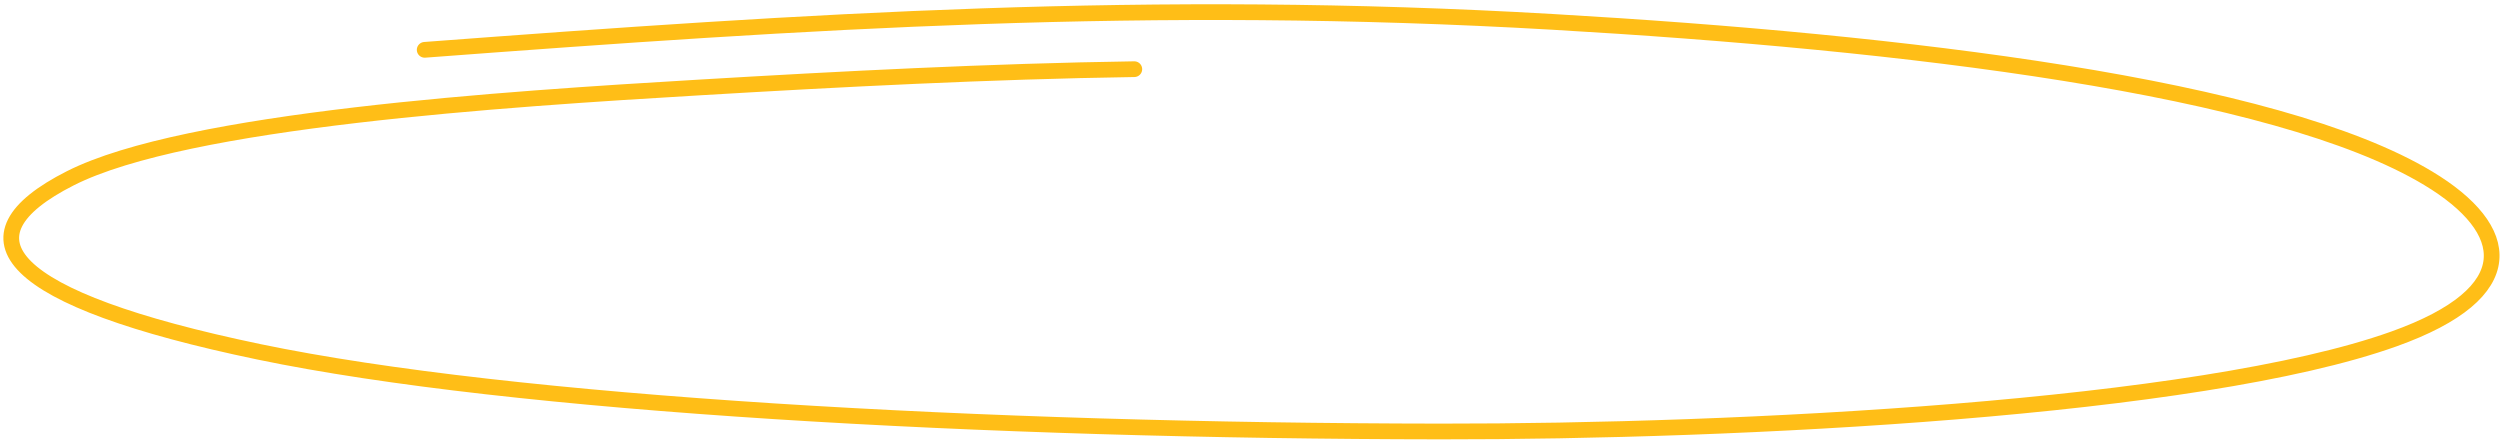
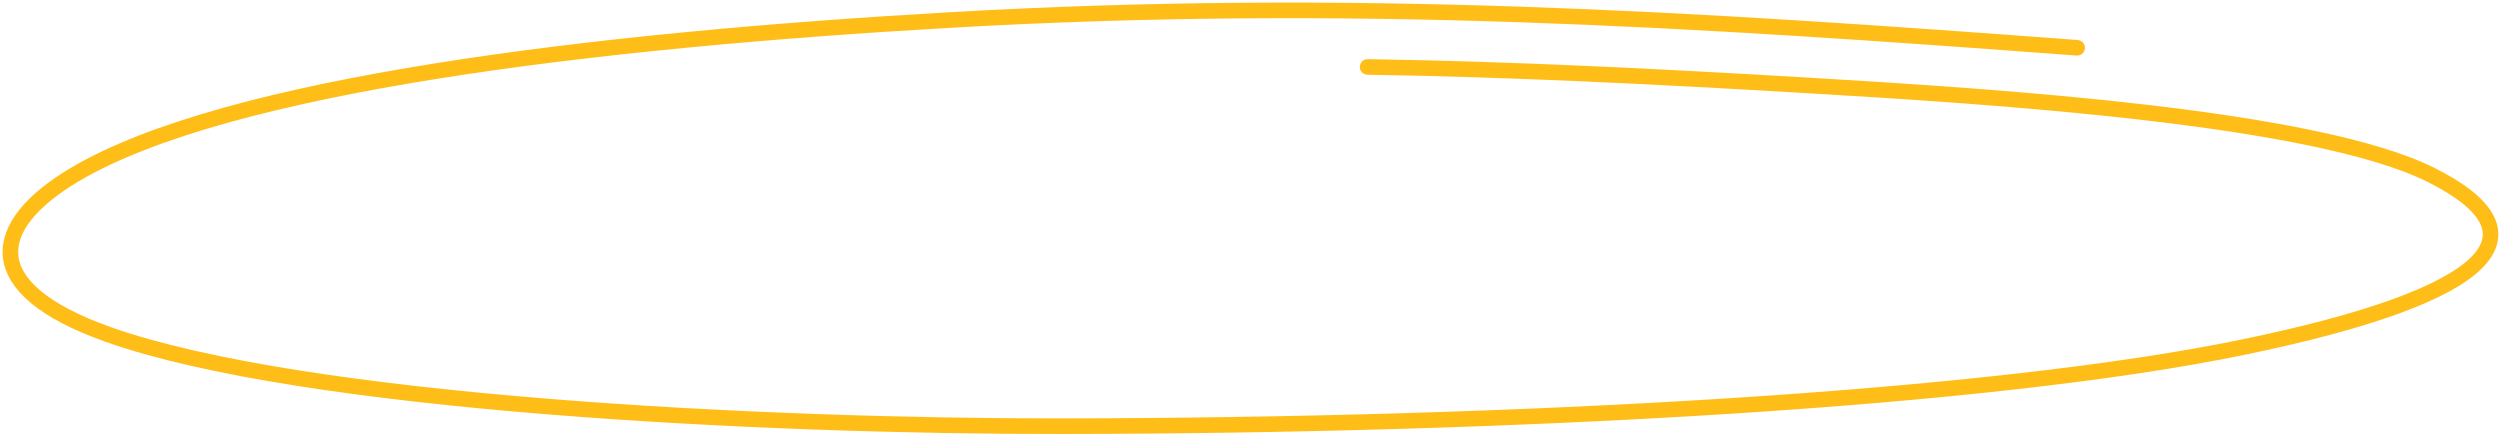
- <svg xmlns="http://www.w3.org/2000/svg" width="477" height="84" viewBox="0 0 477 84" fill="none">
-   <path d="M216.427 13.199C188.723 13.616 160.533 15.081 133.492 16.685C96.445 18.883 35.547 22.81 13.415 34.015C-8.716 45.22 0.967 57.045 49.379 67.123C97.792 77.202 188.03 82.231 274.844 82.326C331.691 82.388 419.43 78.015 456.747 64.676C481.571 55.803 479.389 43.703 463.305 34.015C434.126 16.439 363.257 8.057 296.277 4.175C219.312 -0.286 154.419 3.986 81.03 9.507" stroke="#FFBE17" stroke-width="3" stroke-linecap="round" />
+ <svg xmlns="http://www.w3.org/2000/svg" width="481" height="84" viewBox="0 0 481 84" fill="none">
+   <path d="M263.127 12.883C291.061 13.299 319.484 14.765 346.75 16.369C384.104 18.566 445.505 22.492 467.82 33.696C490.135 44.899 480.372 56.722 431.559 66.799C382.745 76.876 291.76 81.904 204.227 81.999C146.909 82.062 58.444 77.689 20.818 64.352C-4.211 55.48 -2.011 43.383 14.206 33.696C43.626 16.122 115.082 7.742 182.617 3.86C260.219 -0.6 325.649 3.671 399.645 9.192" stroke="#FFBE17" stroke-width="3" stroke-linecap="round" />
</svg>
